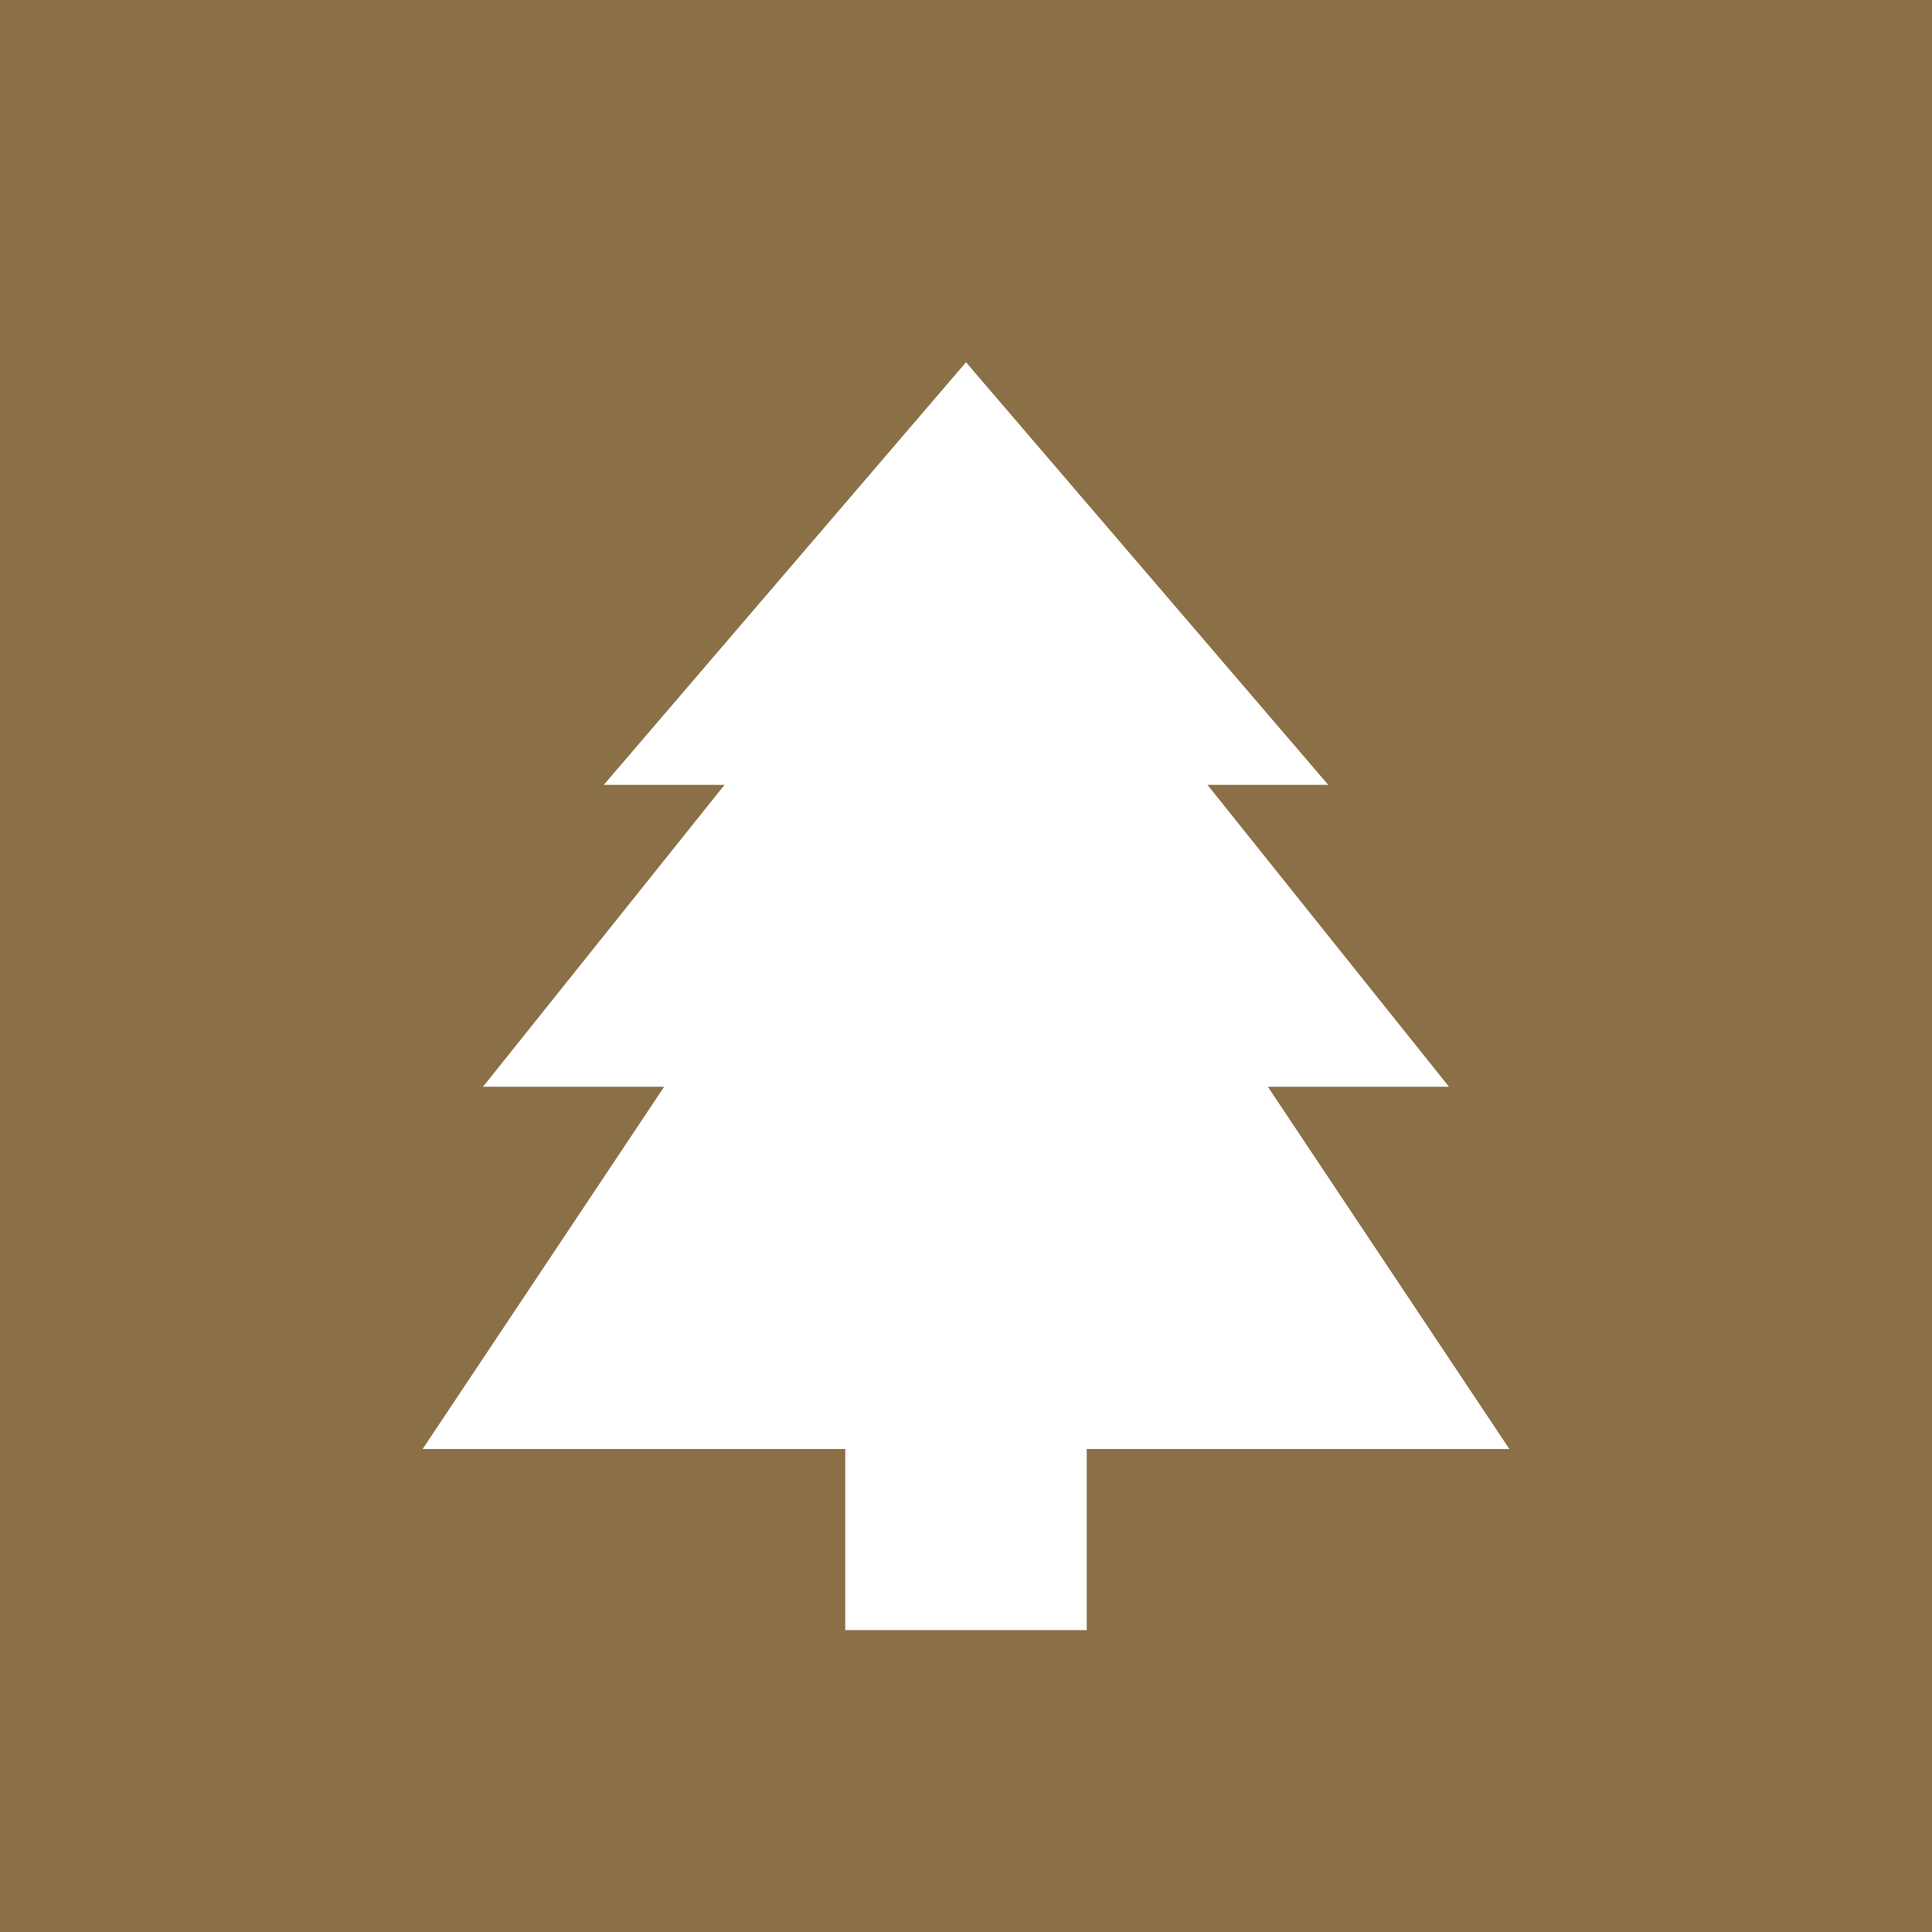
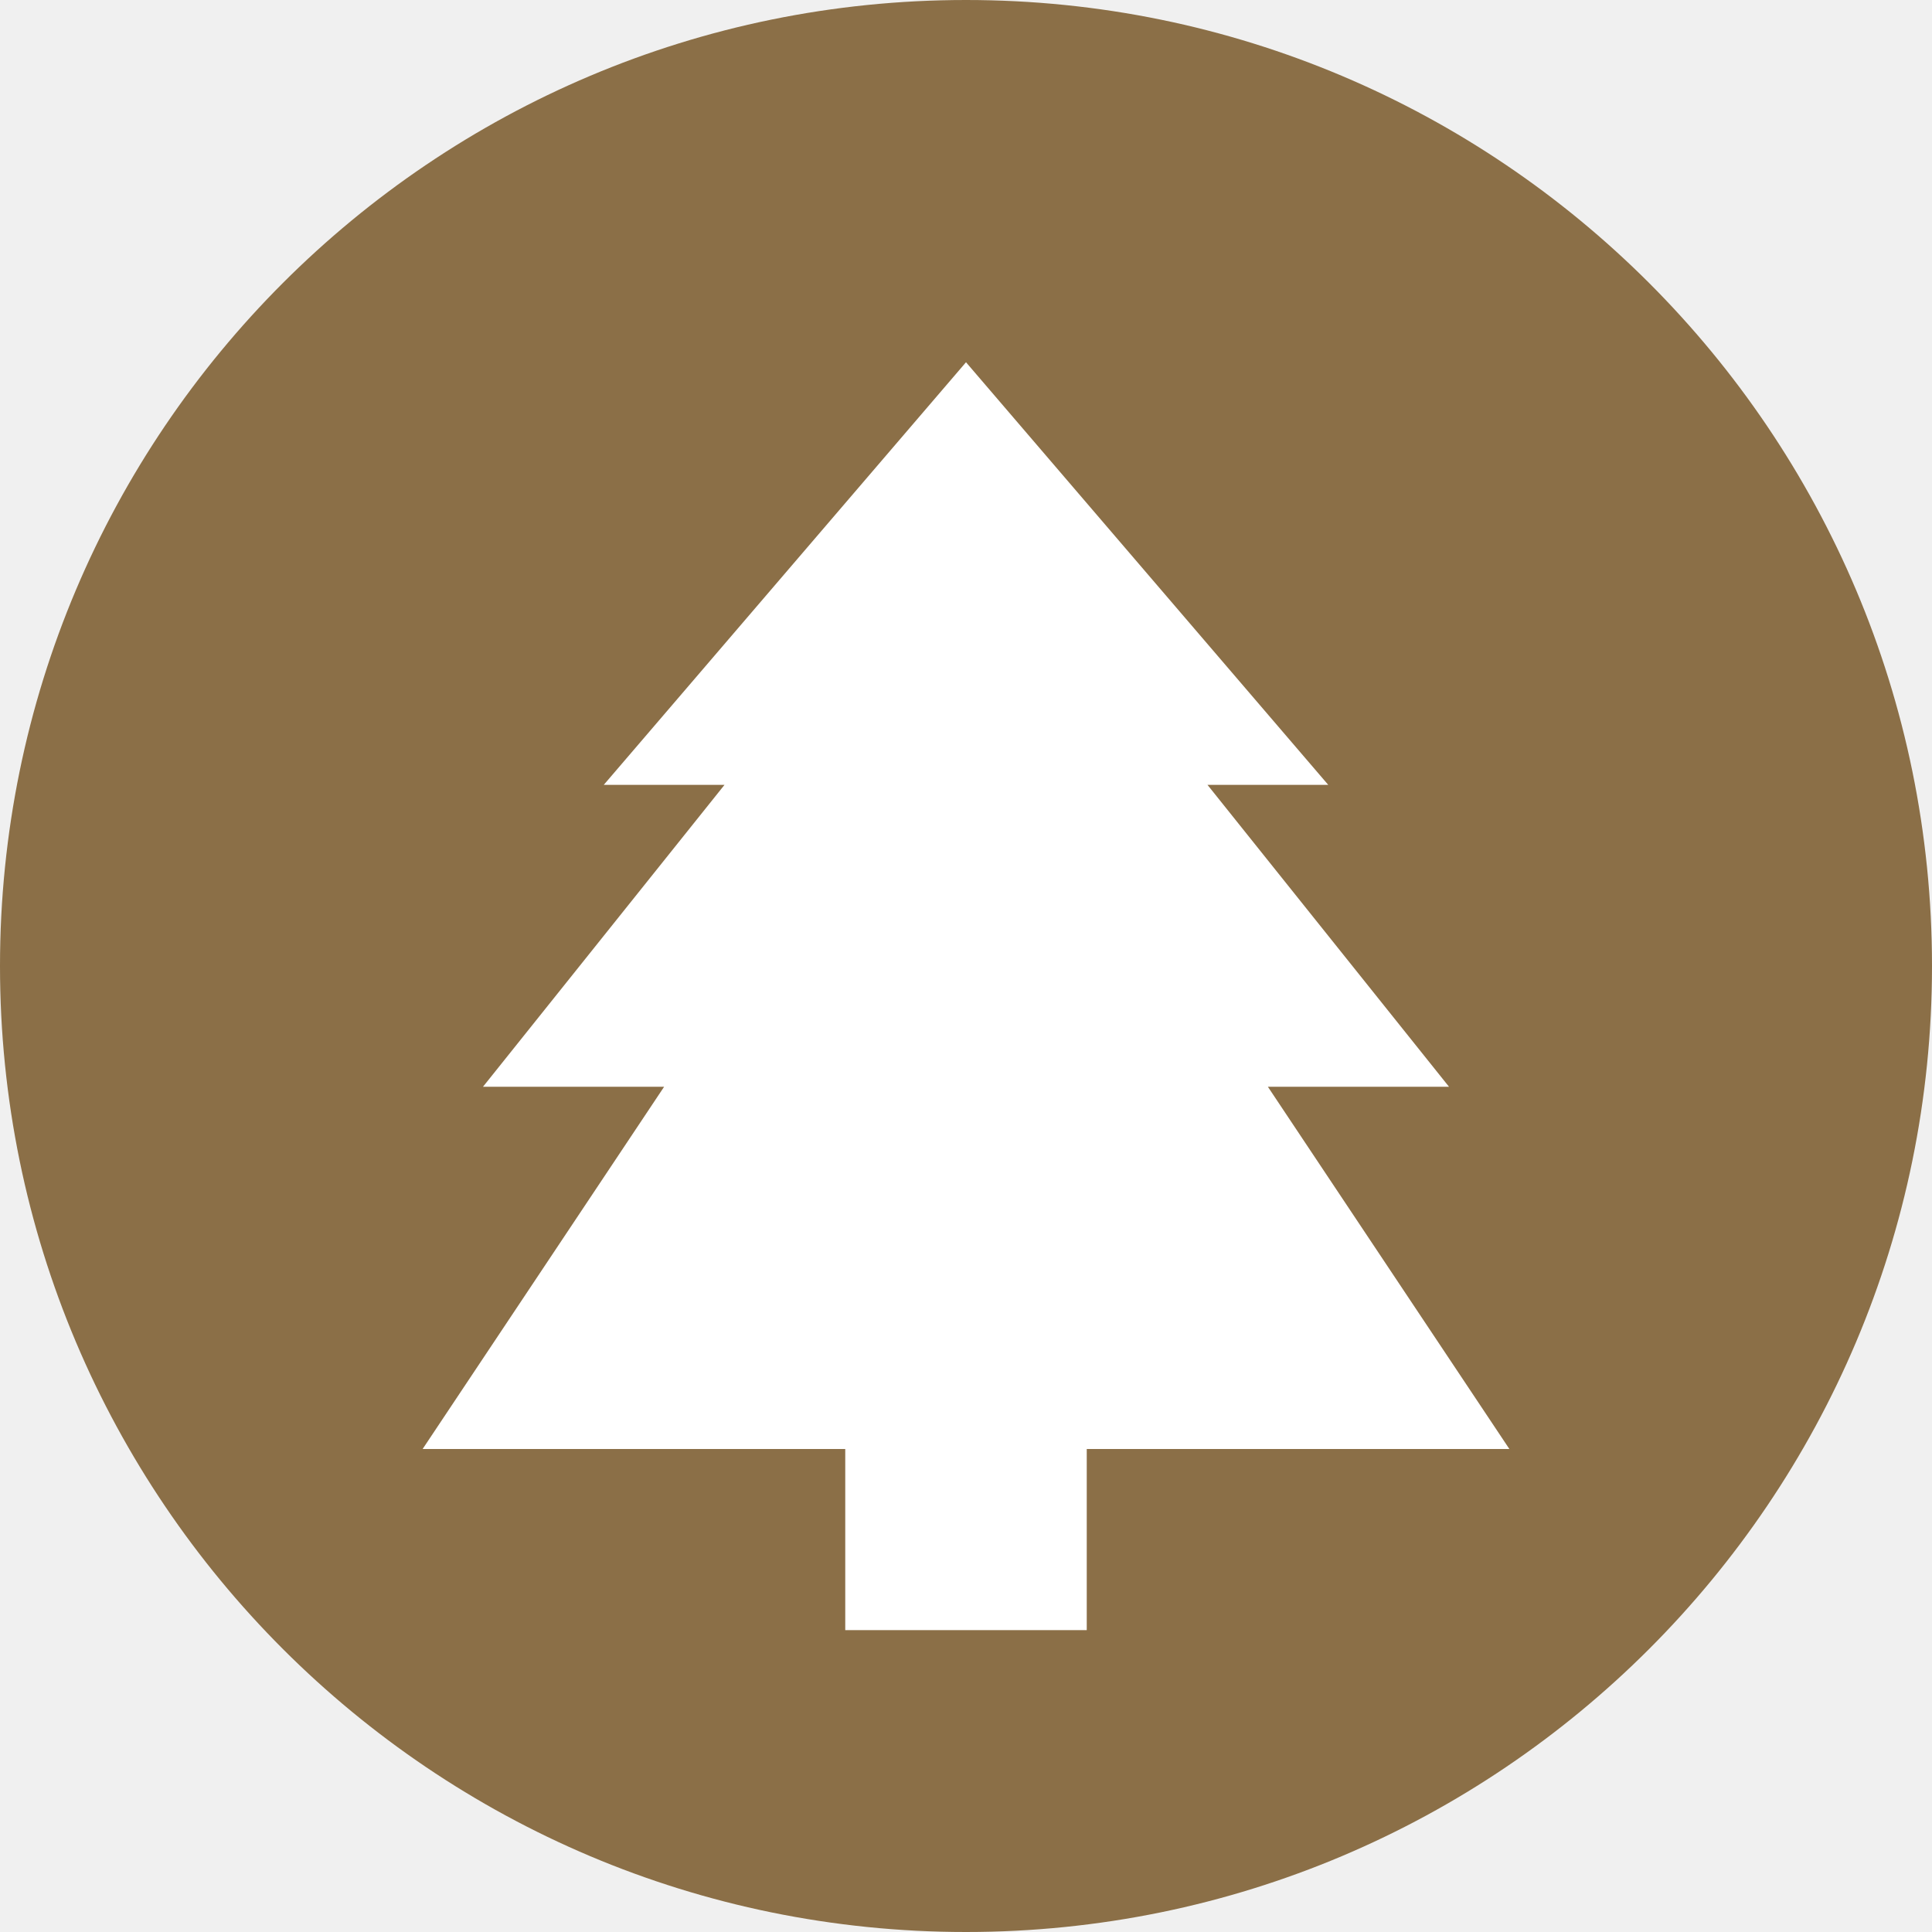
<svg xmlns="http://www.w3.org/2000/svg" viewBox="0 0 32 32">
-   <rect width="32" height="32" fill="#8b6f47" />
+   <circle cx="16" cy="16" r="16" fill="#8b6f47" />
  <path d="M 16 6 L 10 13 L 12 13 L 8 18 L 11 18 L 7 24 L 25 24 L 21 18 L 24 18 L 20 13 L 22 13 Z" fill="#ffffff" />
  <rect x="14" y="24" width="4" height="3" fill="#ffffff" />
</svg>
